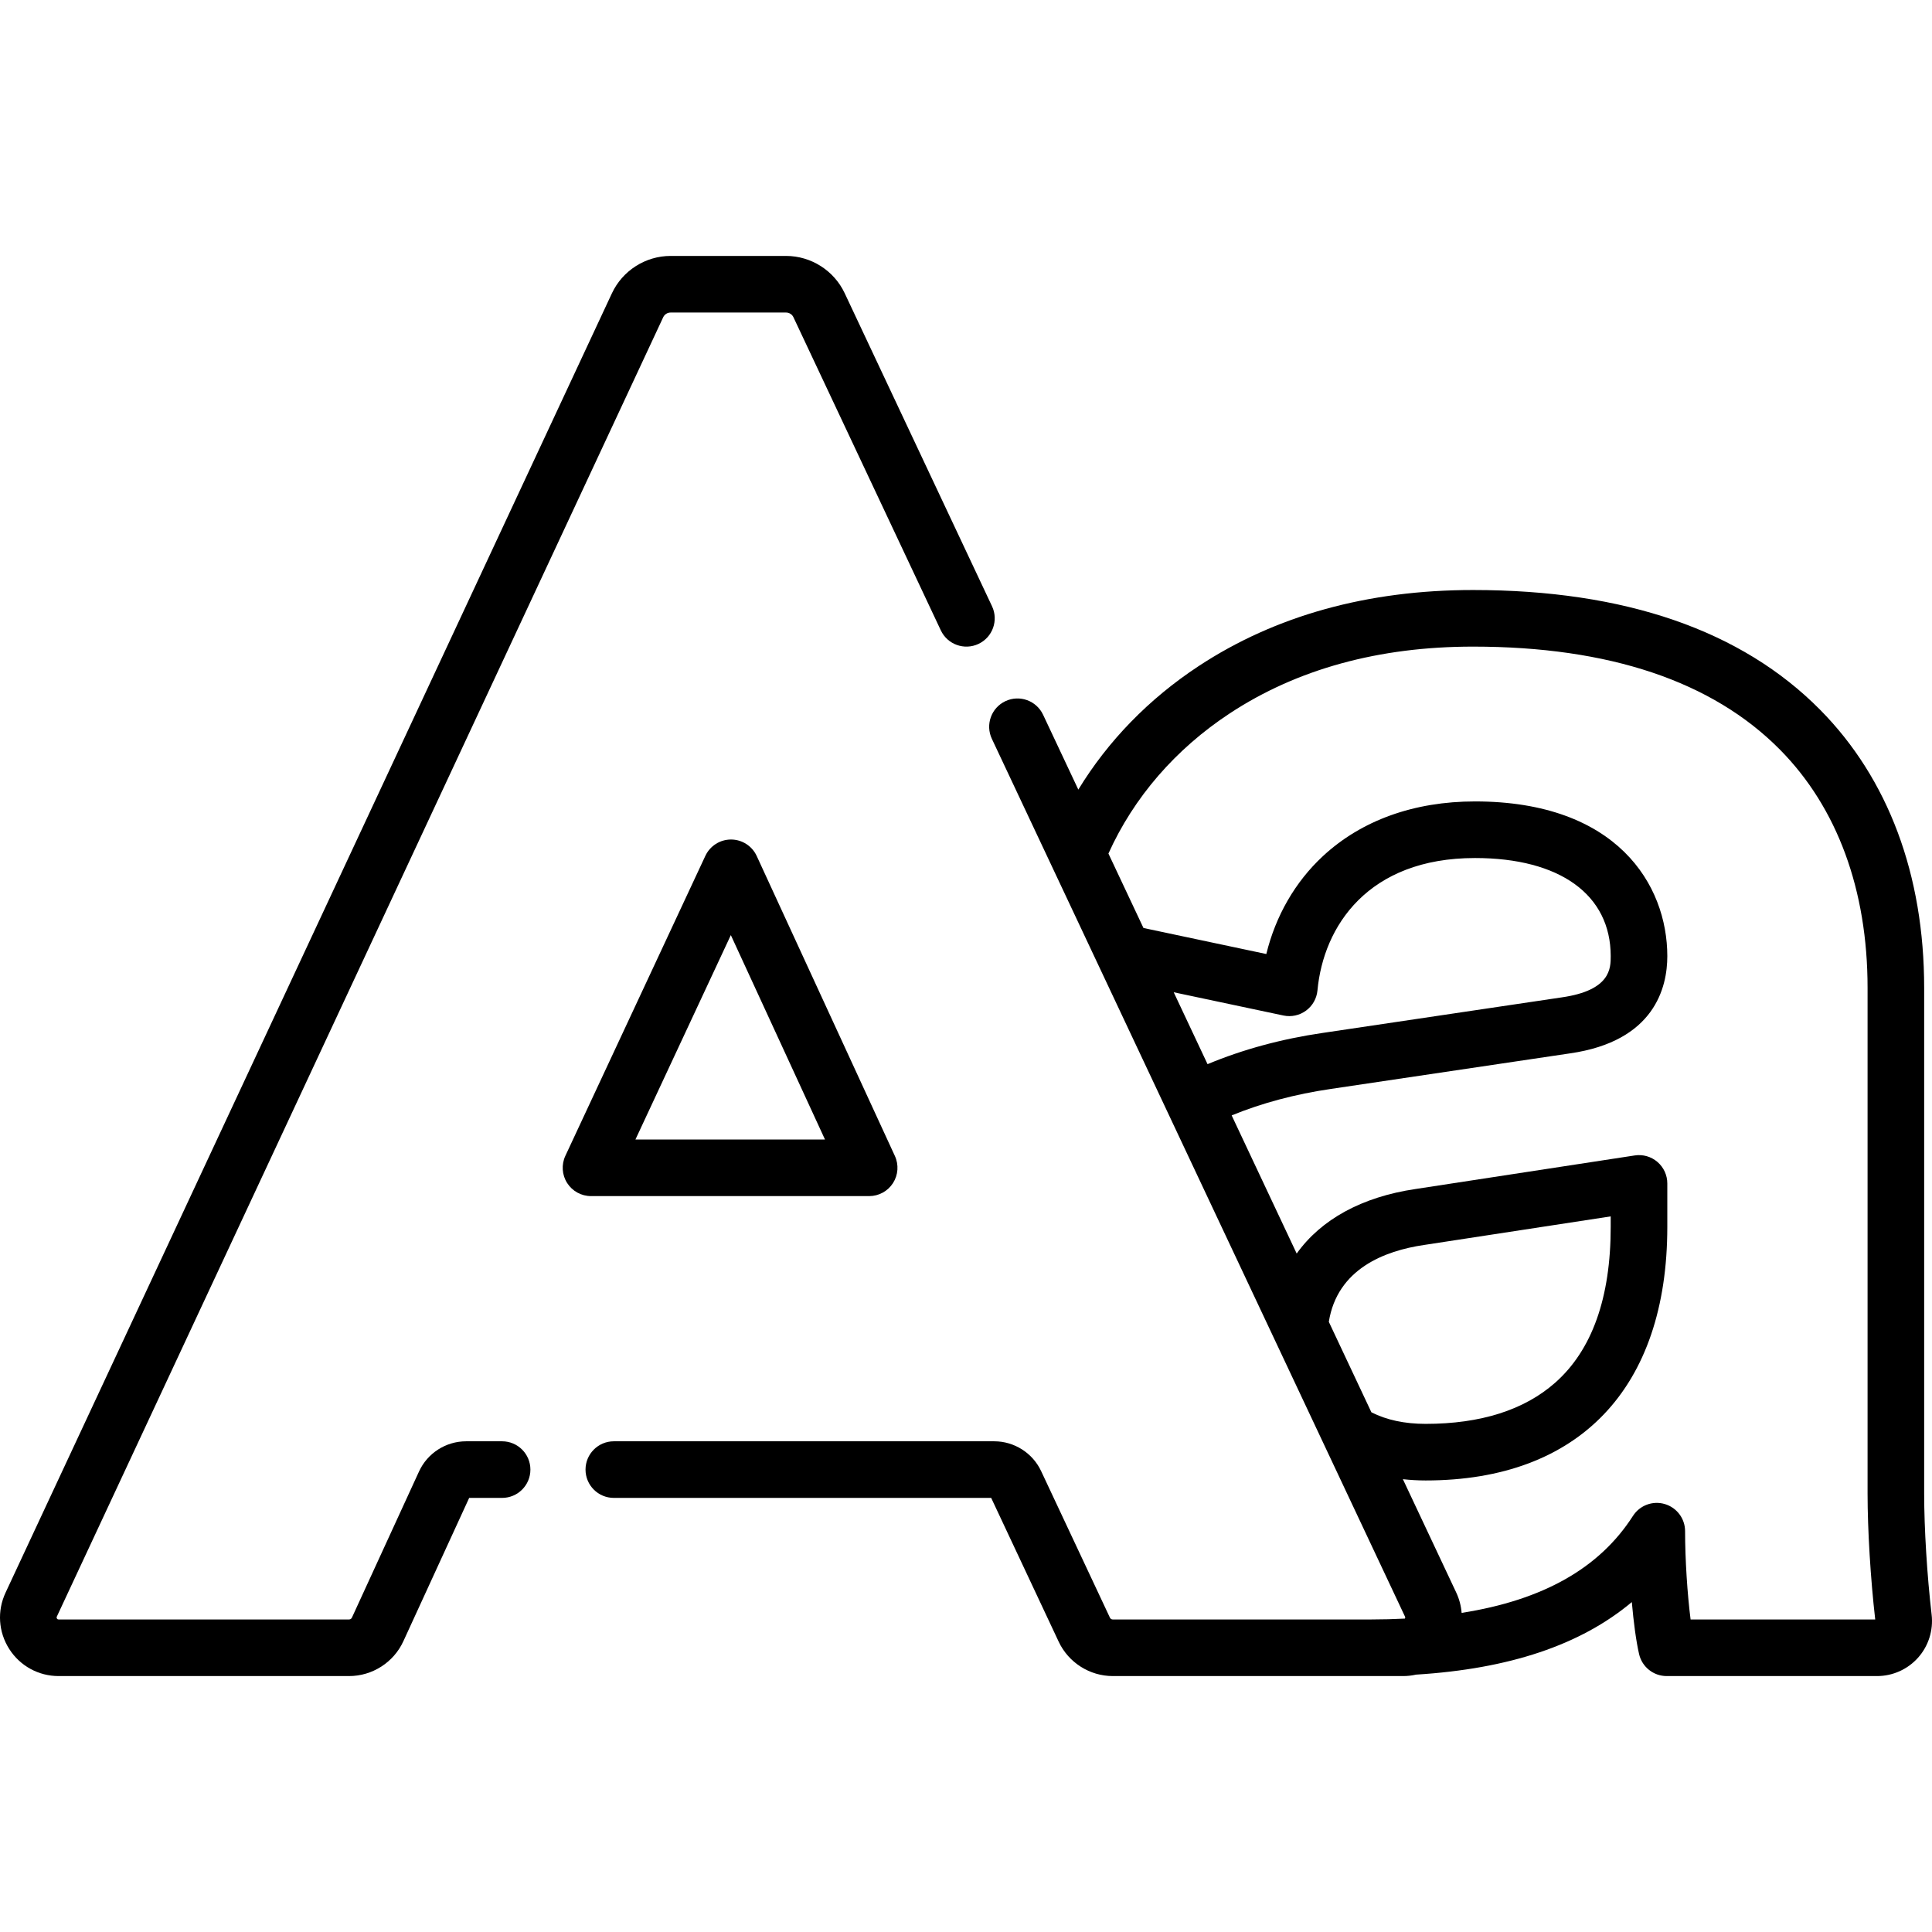
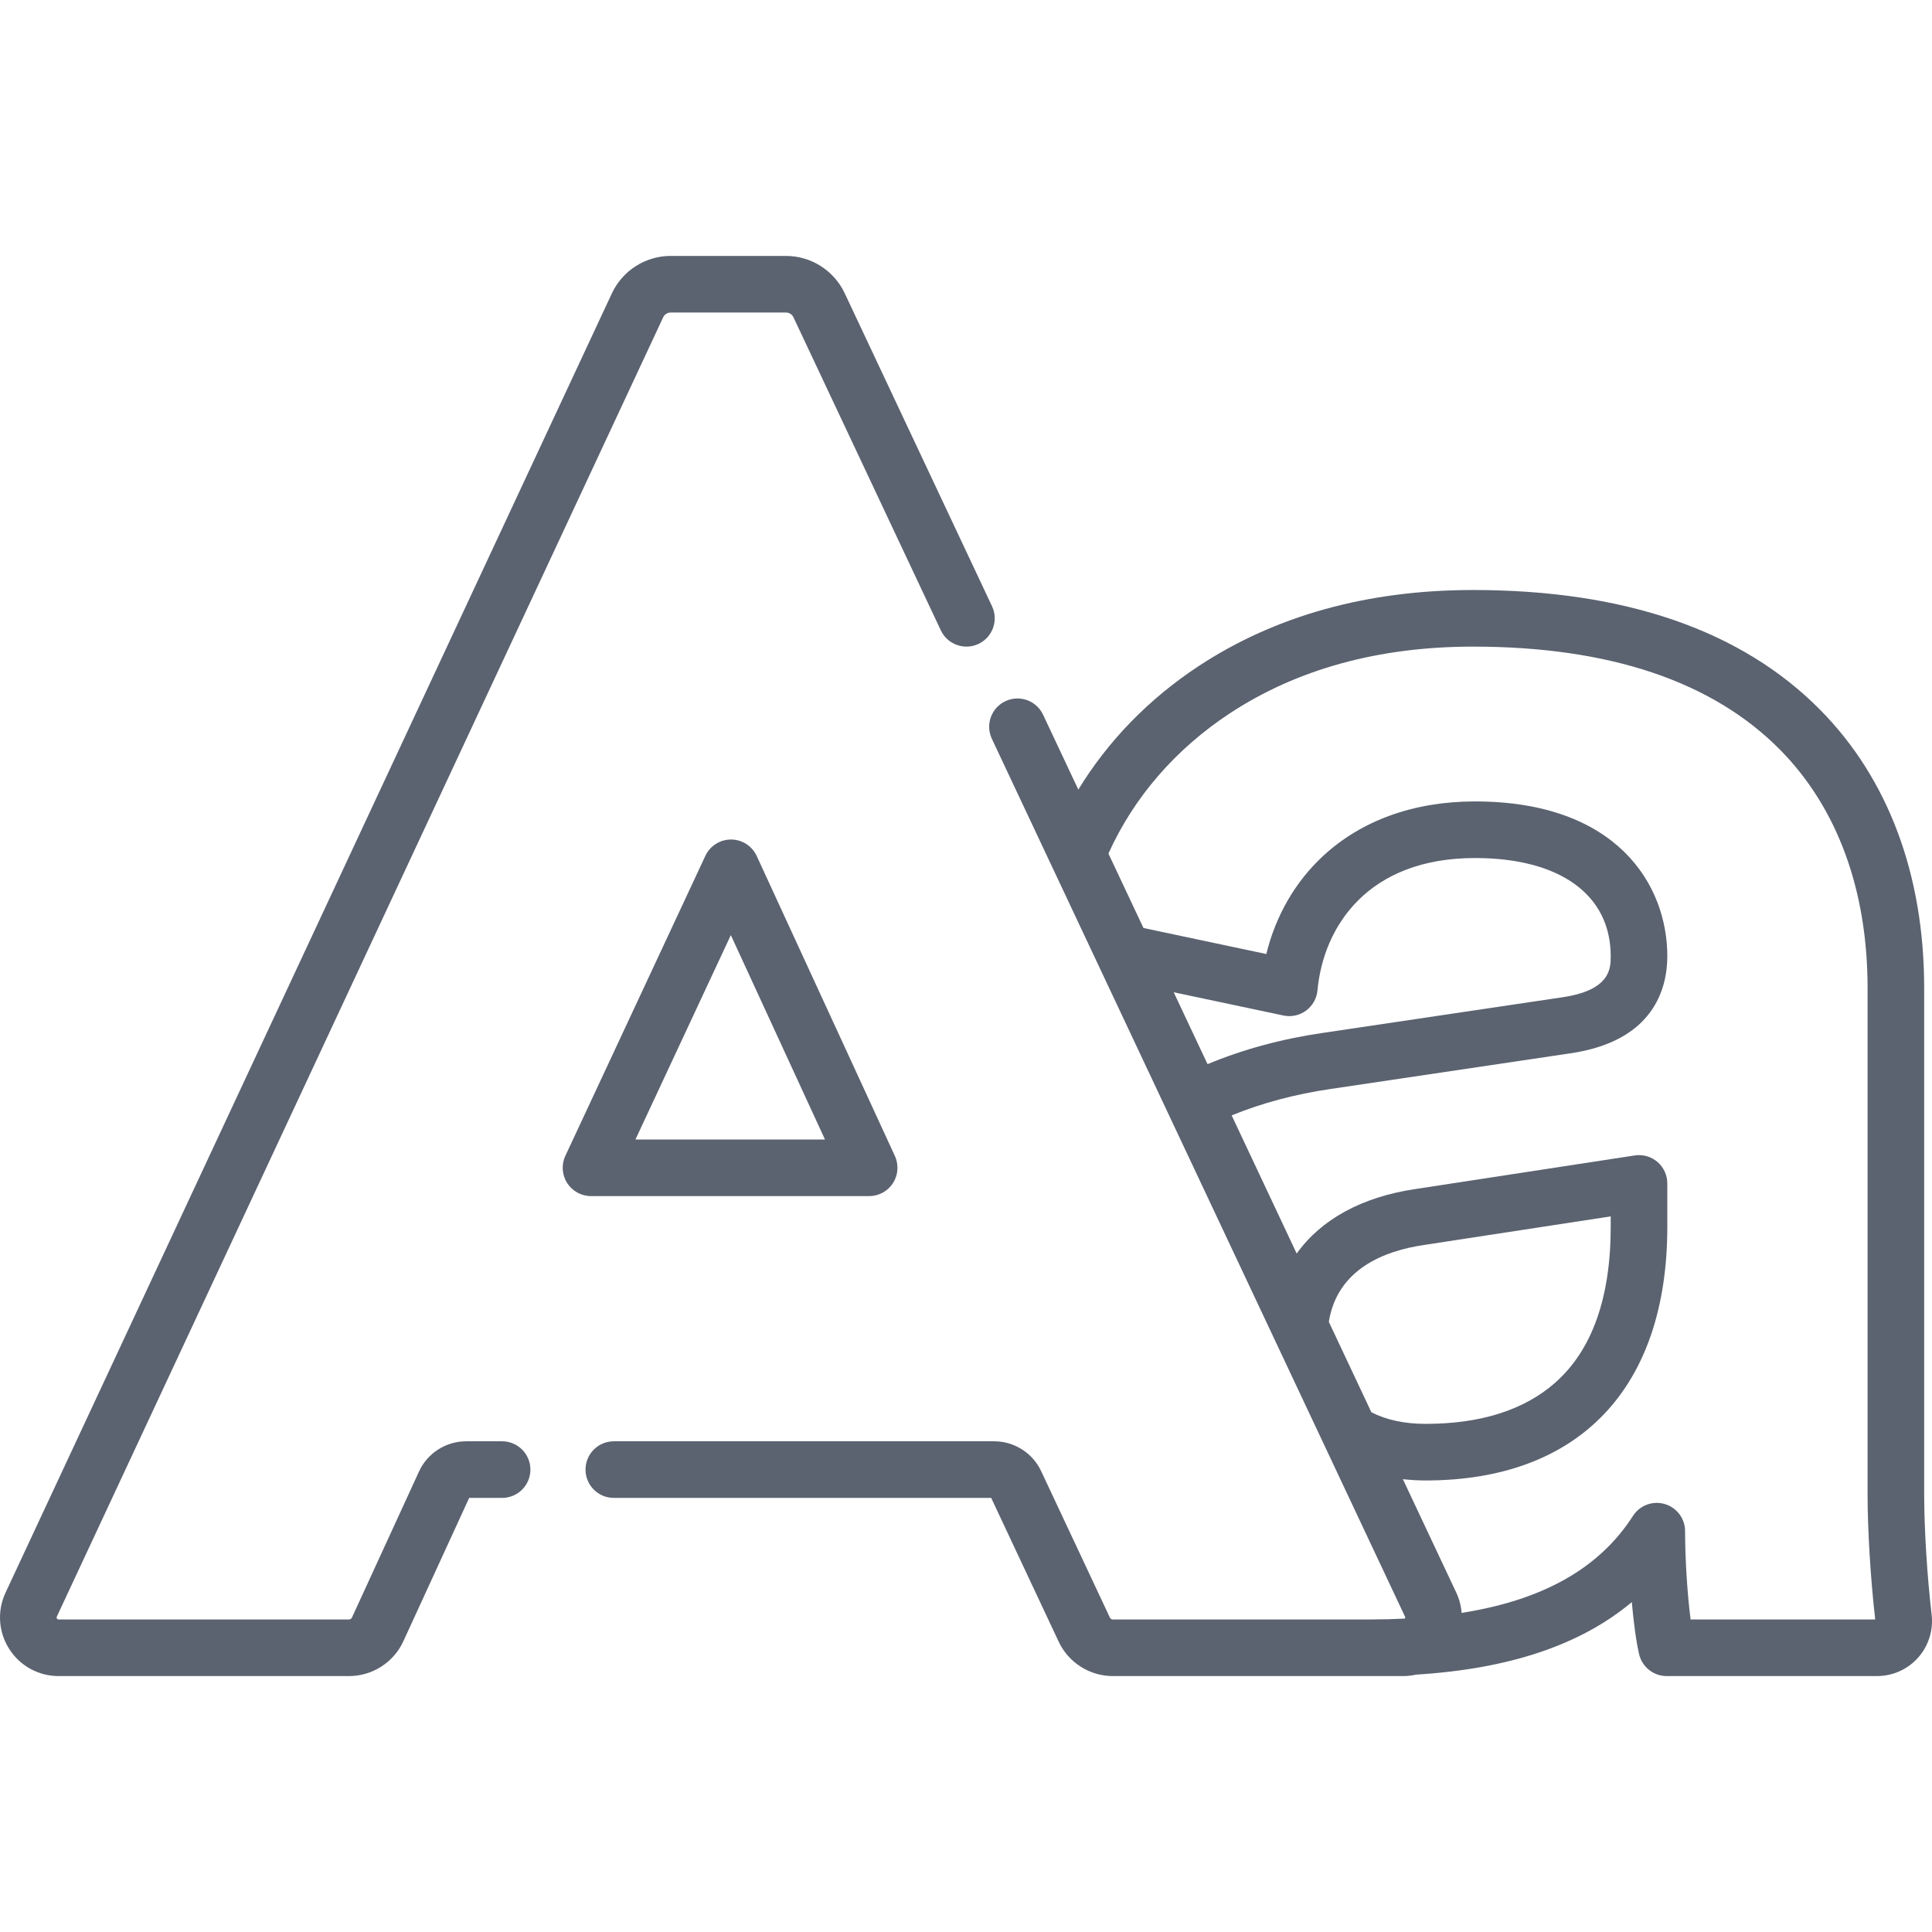
- <svg xmlns="http://www.w3.org/2000/svg" id="Capa_1" enable-background="new 0 0 511.999 511.999" height="512" viewBox="0 0 511.999 511.999" width="512">
+ <svg xmlns="http://www.w3.org/2000/svg" fill="#5B6270" id="Capa_1" enable-background="new 0 0 511.999 511.999" height="512" viewBox="0 0 511.999 511.999" width="512">
  <path d="m511.901 427.903c-1.202-10.286-1.979-22.875-1.979-32.073v-134.048c0-29.966-9.53-55.442-27.561-73.674-20.834-21.067-51.785-31.749-91.993-31.749-27.924 0-52.391 6.785-72.721 20.167-13.213 8.696-24.029 19.846-31.88 32.728l-9.342-19.848c-1.765-3.748-6.234-5.353-9.98-3.592-3.747 1.764-5.355 6.232-3.592 9.98l109.487 232.626c.044.092.124.263-.031.508-.004.006-.008.008-.012.014-2.827.149-5.847.23-9.022.232h-68.382c-.32 0-.615-.188-.751-.477l-18.238-38.854c-2.249-4.79-7.121-7.885-12.412-7.885h-100.823c-4.143 0-7.5 3.357-7.5 7.5s3.357 7.5 7.5 7.5h100.005l17.891 38.112c2.596 5.53 8.221 9.104 14.329 9.104h68.222c.007 0 .013.001.019.001.047 0 .093-.001.14-.001h8.587c1.165 0 2.306-.135 3.411-.382 24.701-1.527 43.598-7.85 57.174-19.224.475 5.341 1.129 10.32 1.929 13.792.785 3.403 3.815 5.814 7.309 5.814h55.747c4.154 0 8.12-1.777 10.879-4.877 2.763-3.104 4.072-7.255 3.59-11.394zm-200.857-164.945 29.073 6.161c2.095.444 4.277-.027 6.002-1.298 1.724-1.269 2.822-3.214 3.021-5.346 1.575-16.963 13.369-35.089 41.748-35.089 22.521 0 35.966 9.726 35.966 26.015 0 3.165 0 9.056-12.976 10.914l-63.338 9.418c-10.99 1.604-21.214 4.395-30.528 8.28zm41.108 87.342c2.232-14.033 14.784-18.833 25.21-20.366l49.491-7.579v2.785c0 18.789-4.958 32.687-14.736 41.307-8.199 7.227-19.743 10.892-34.311 10.892-5.558 0-10.38-1.034-14.373-3.069zm95.871 78.874c-.85-6.629-1.459-15.901-1.459-23.394 0-3.33-2.196-6.262-5.392-7.197-3.194-.938-6.625.347-8.423 3.15-8.863 13.832-23.787 22.298-45.403 25.7-.146-1.841-.619-3.67-1.434-5.403l-14.133-30.029c1.953.213 3.956.336 6.027.336 40.703 0 64.047-24.493 64.047-67.198v-11.521c0-2.188-.955-4.266-2.614-5.69-1.658-1.425-3.853-2.059-6.021-1.723l-58.082 8.895c-14.254 2.096-25.051 8.082-31.5 17.105l-17.232-36.612c7.992-3.269 16.804-5.631 26.323-7.02l63.318-9.416c22.456-3.216 25.809-17.517 25.809-25.756 0-18.92-13.348-41.015-50.966-41.015-16.154 0-30.095 5.017-40.313 14.506-7.355 6.83-12.528 15.842-14.99 25.933l-32.556-6.898-9.284-19.726c6.705-14.882 17.766-27.677 32.151-37.146 17.839-11.742 39.531-17.696 64.474-17.696 36.053 0 63.416 9.184 81.328 27.297 15.194 15.364 23.226 37.192 23.226 63.126v134.048c0 9.589.794 22.621 2.026 33.345h-48.927z" />
  <path d="m133.061 381.958h-9.551c-5.342 0-10.233 3.137-12.461 7.99l-17.789 38.742c-.135.294-.432.483-.755.483h-76.966c-.102 0-.29 0-.446-.245-.155-.244-.076-.415-.033-.507l160.696-344.351c.354-.757 1.121-1.245 1.956-1.245h30.602c.832 0 1.599.486 1.952 1.238l39.06 82.989c1.765 3.749 6.234 5.355 9.98 3.593 3.747-1.764 5.355-6.232 3.592-9.979l-39.061-82.992c-2.817-5.983-8.911-9.849-15.523-9.849h-30.602c-6.638 0-12.741 3.887-15.548 9.901l-160.697 344.352c-2.257 4.834-1.894 10.407.973 14.908 2.866 4.5 7.763 7.188 13.099 7.188h76.967c6.166 0 11.813-3.62 14.386-9.224l17.445-37.992h8.725c4.143 0 7.5-3.357 7.5-7.5s-3.358-7.5-7.501-7.5z" />
  <path d="m230.34 316.979c2.557 0 4.938-1.303 6.316-3.455 1.378-2.153 1.565-4.86.496-7.183l-36.616-79.497c-1.223-2.652-3.873-4.355-6.794-4.362h-.019c-2.913 0-5.563 1.688-6.796 4.328l-37.1 79.497c-1.084 2.323-.907 5.039.47 7.2 1.377 2.162 3.763 3.472 6.326 3.472zm-36.661-69.167 24.949 54.167h-50.228z" />
</svg>
